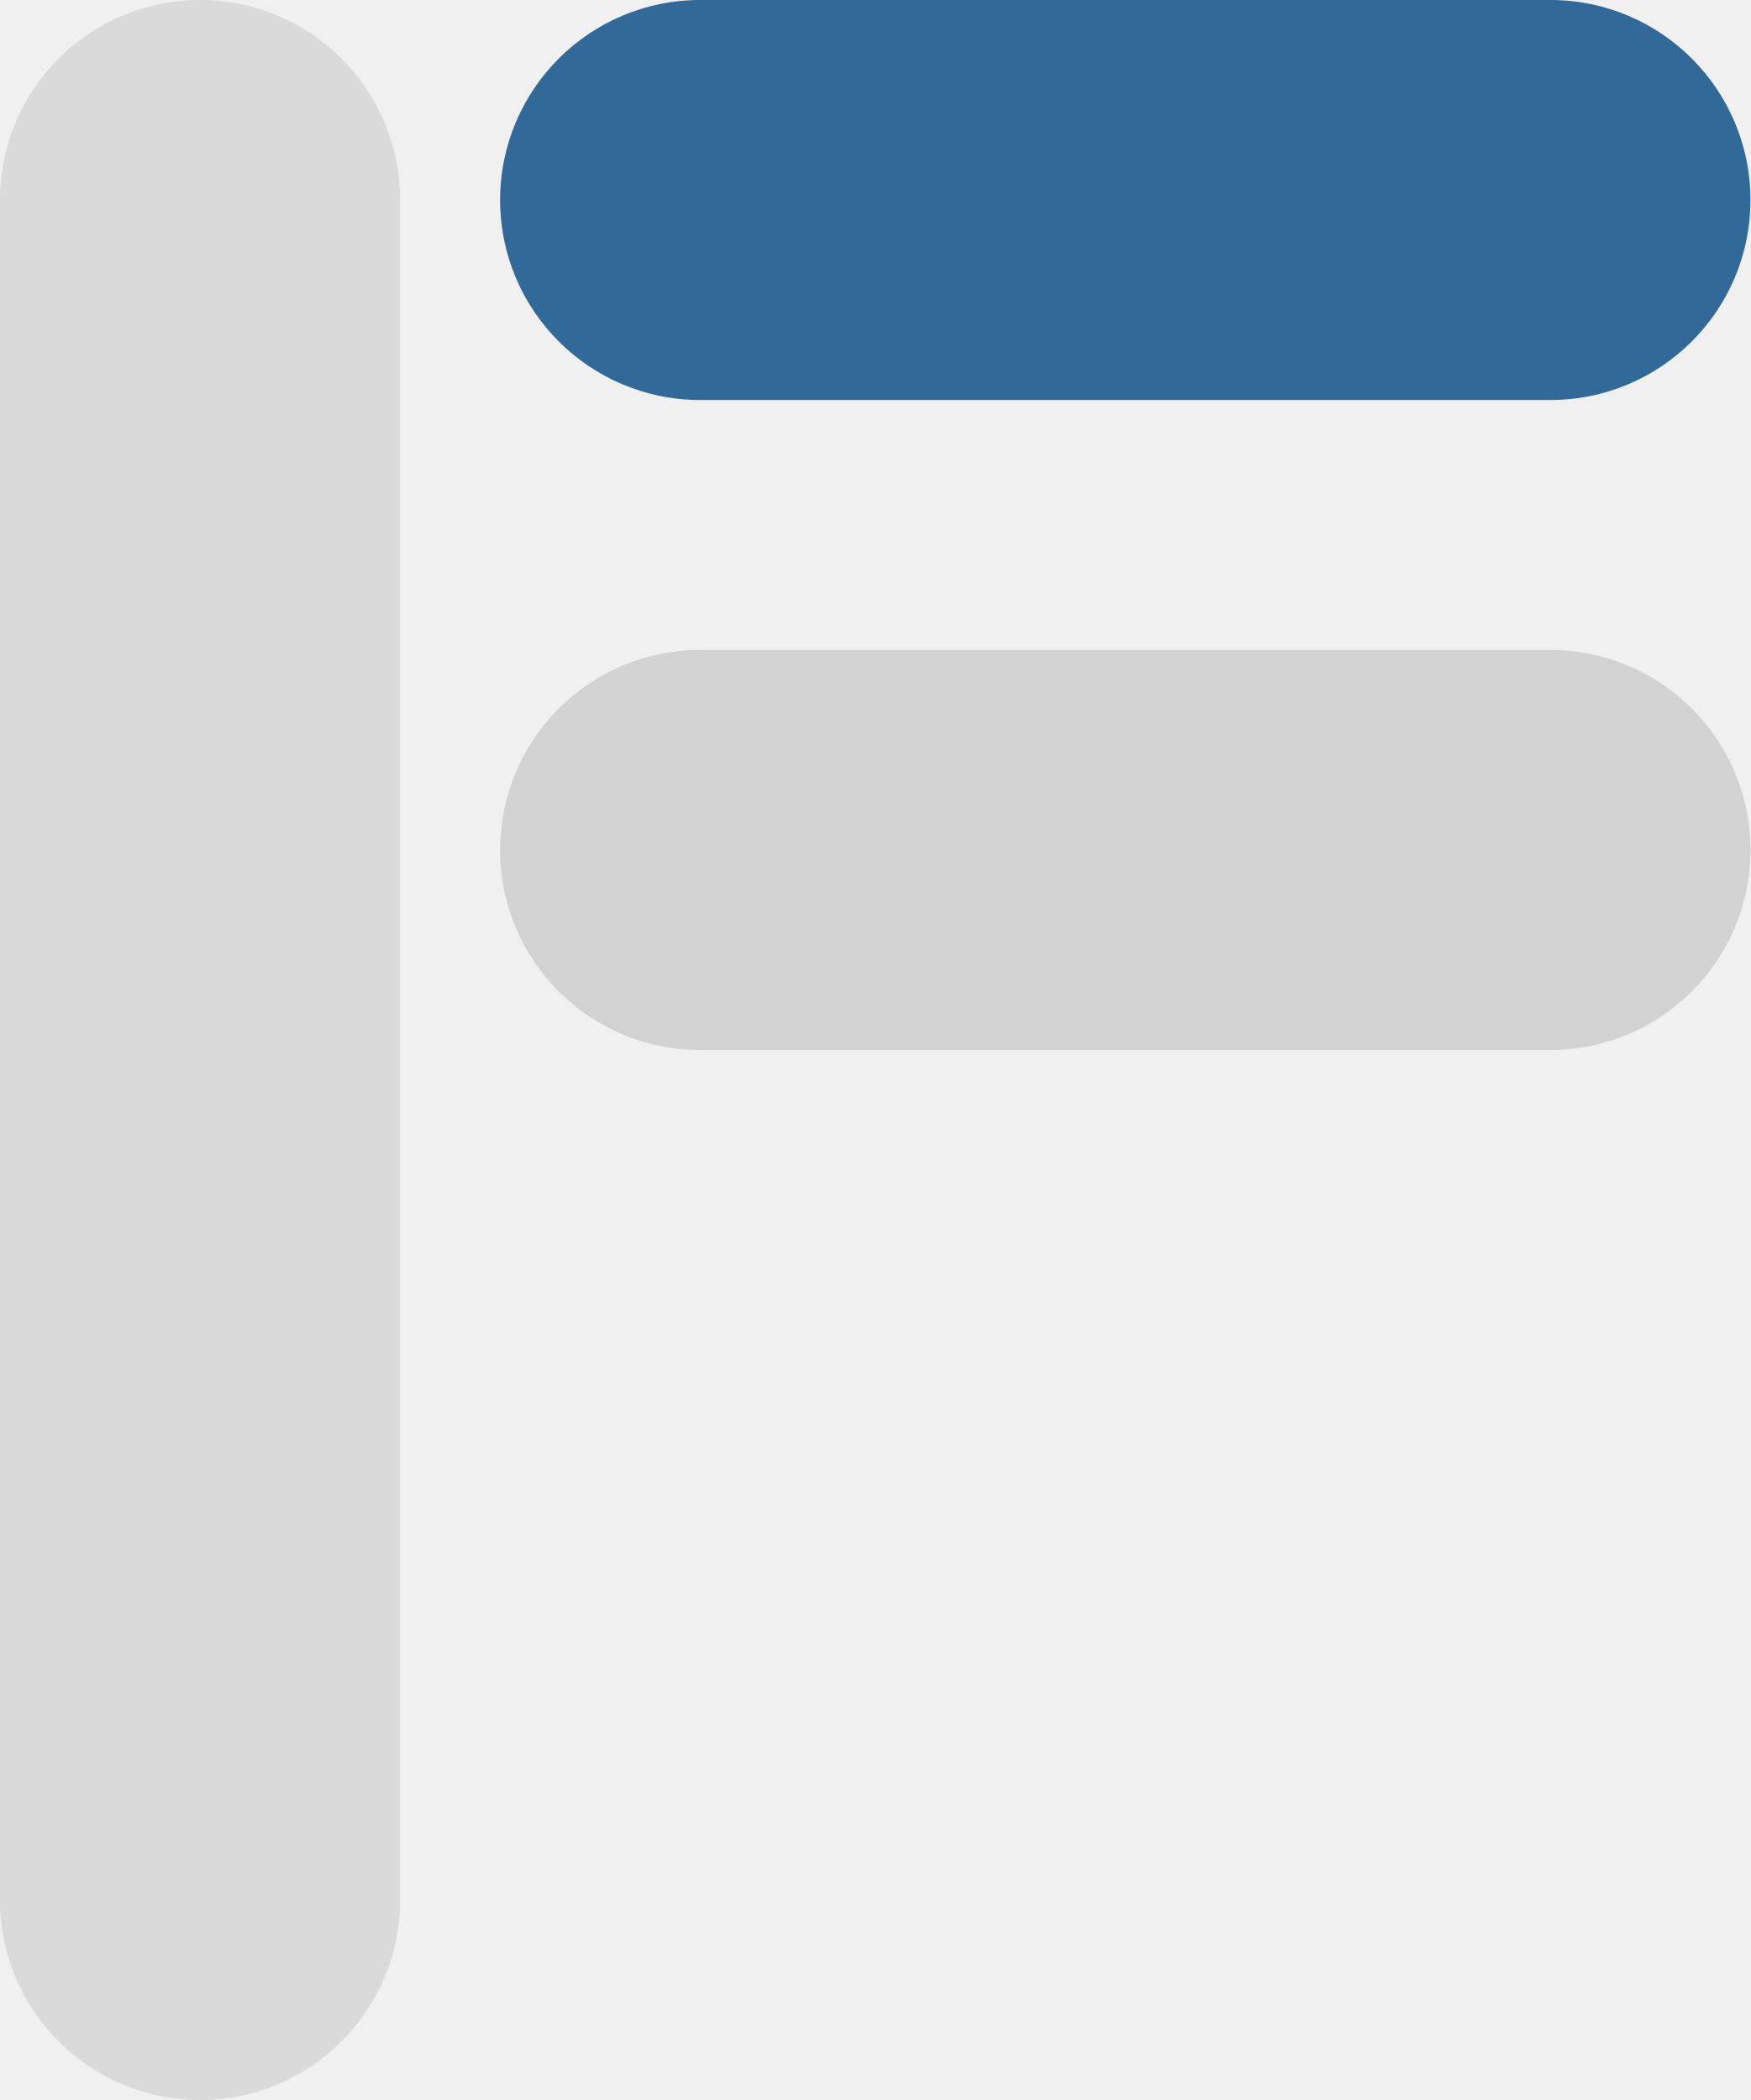
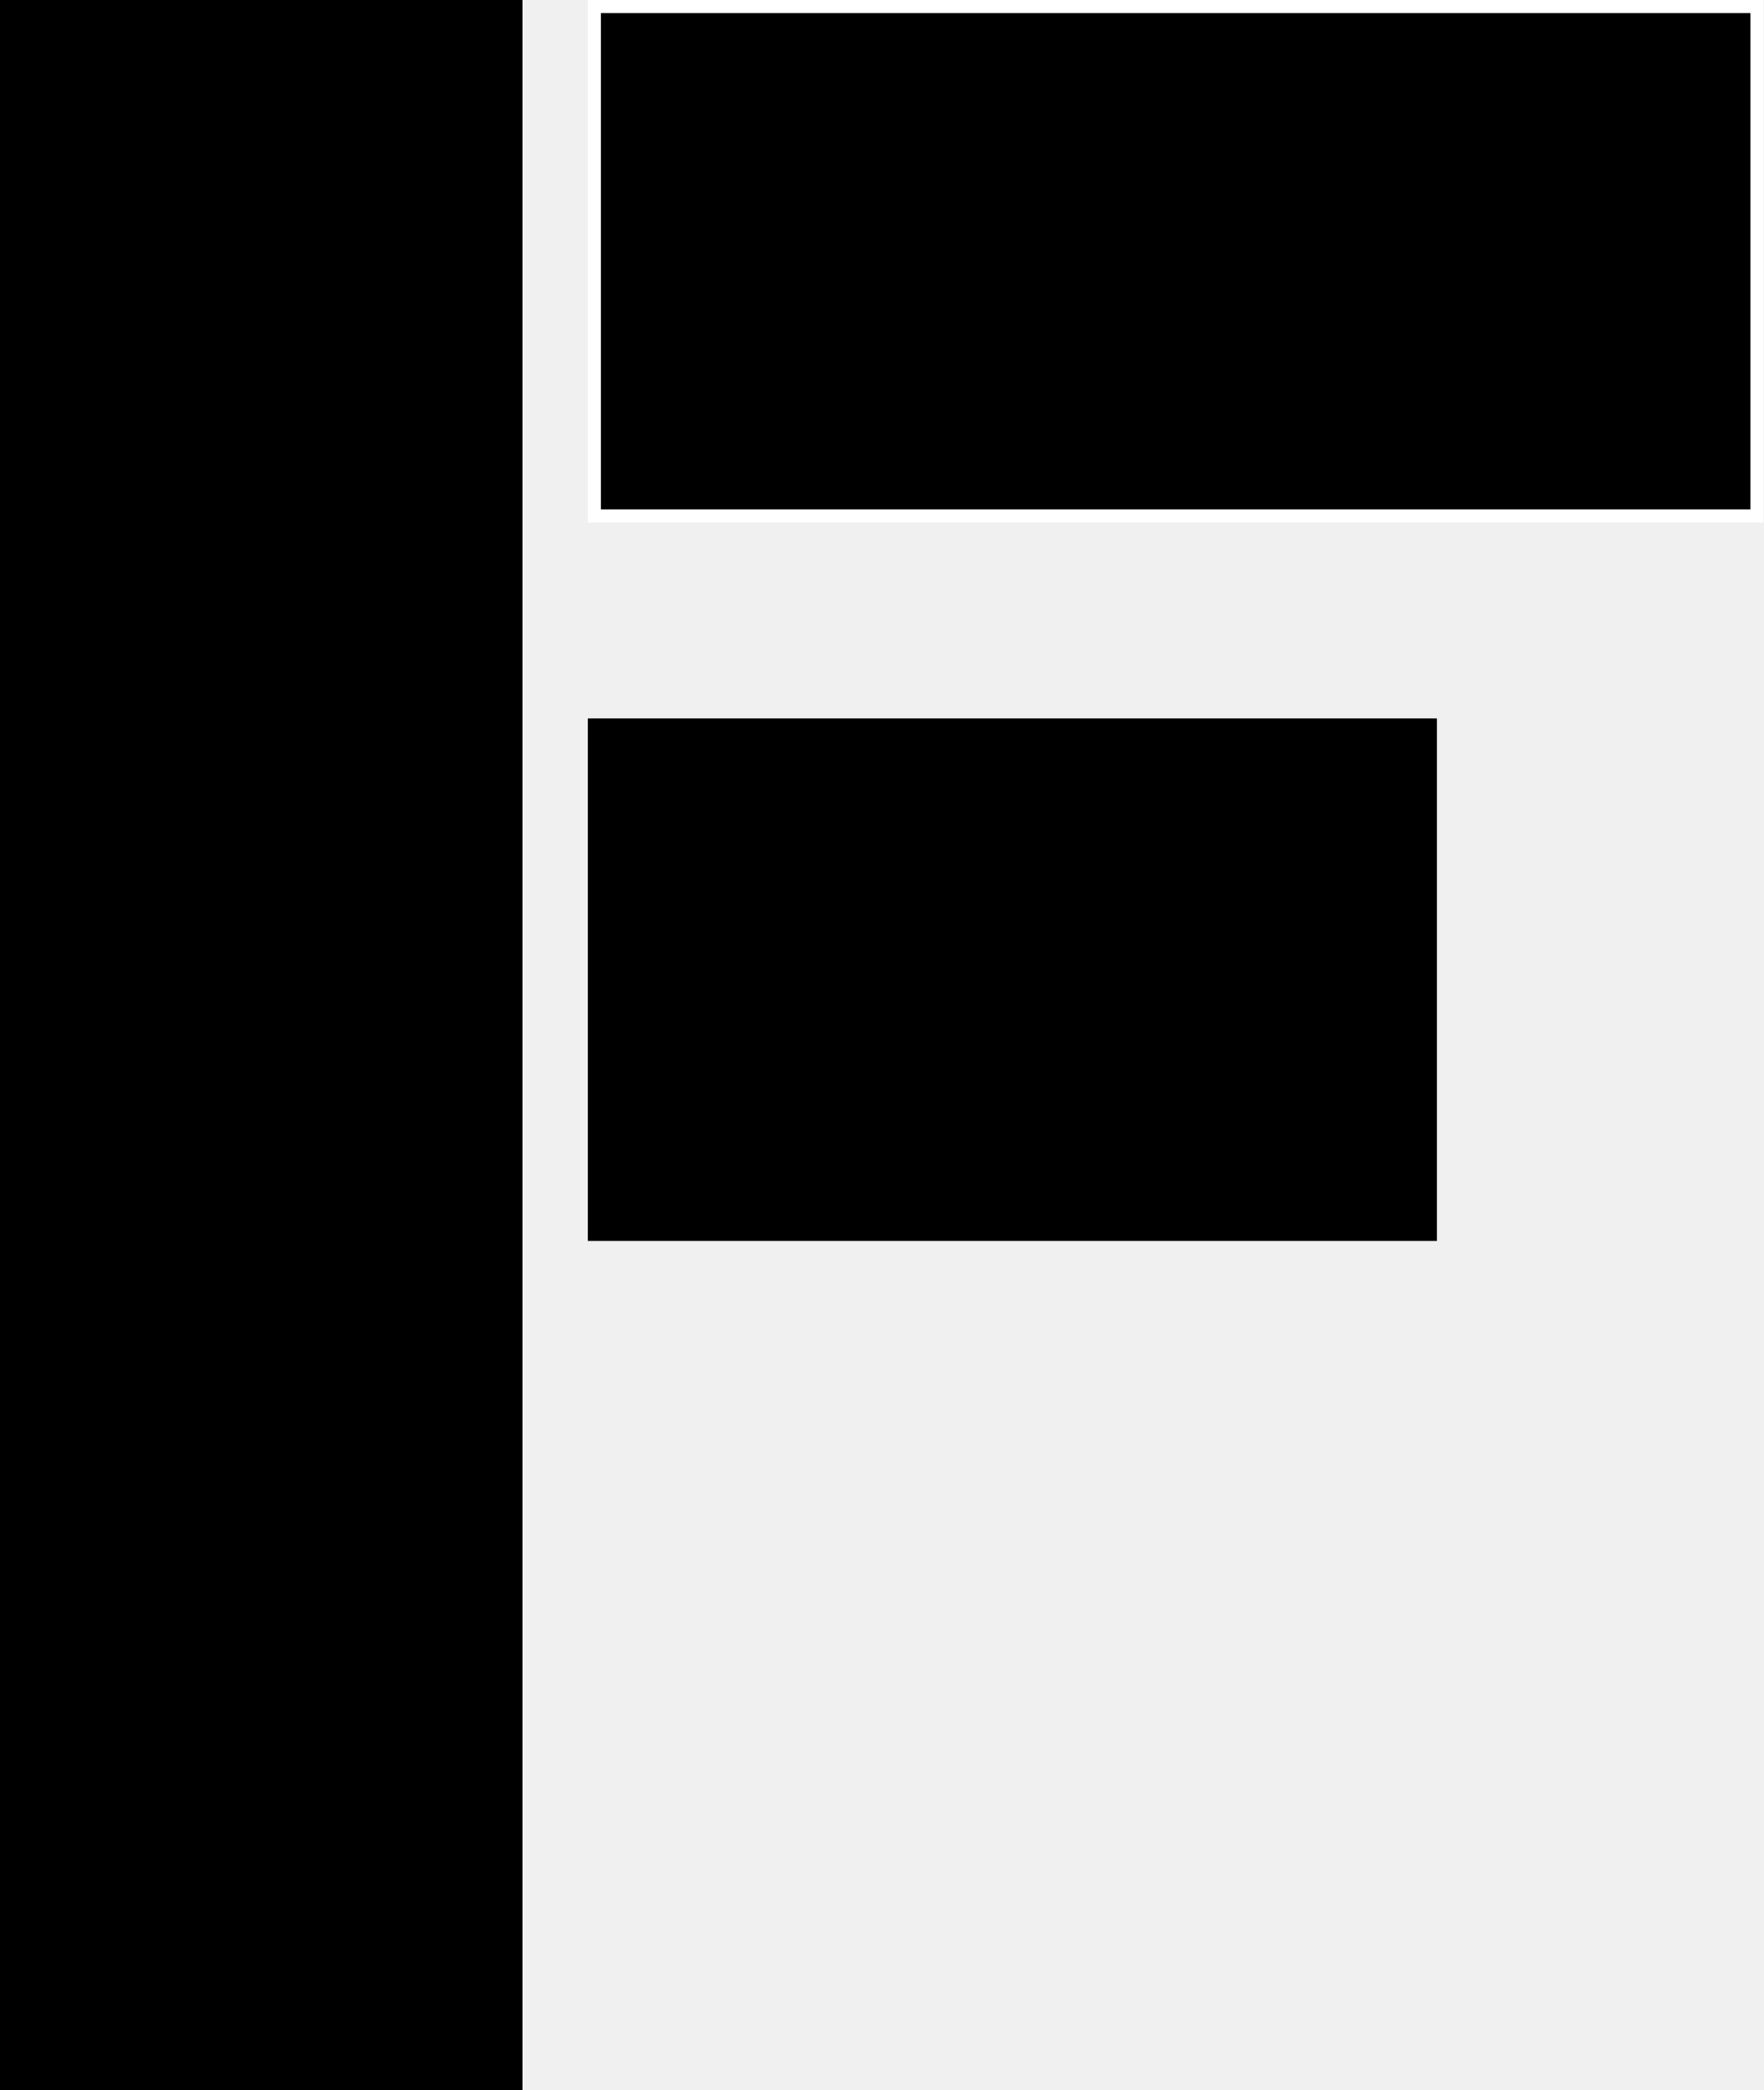
- <svg xmlns="http://www.w3.org/2000/svg" width="35" height="42" viewBox="0 0 35 42" fill="none">
-   <rect width="8" height="42" rx="4" fill="#DADADA" />
-   <rect x="10" width="25" height="8" rx="4" fill="#316A99" />
-   <rect x="10" y="13" width="25" height="8" rx="4" fill="#D2D2D2" />
+ <svg xmlns="http://www.w3.org/2000/svg" width="27" height="32" viewBox="0 0 27 32" fill="none">
+   <rect width="8" height="32" fill="black" />
+   <rect x="9.1" y="0.1" width="17.8" height="7.8" fill="black" stroke="white" stroke-width="0.2" />
+   <path d="M9.5 11.5H21.5V18.5H9.5V11.5Z" fill="black" stroke="black" />
</svg>
